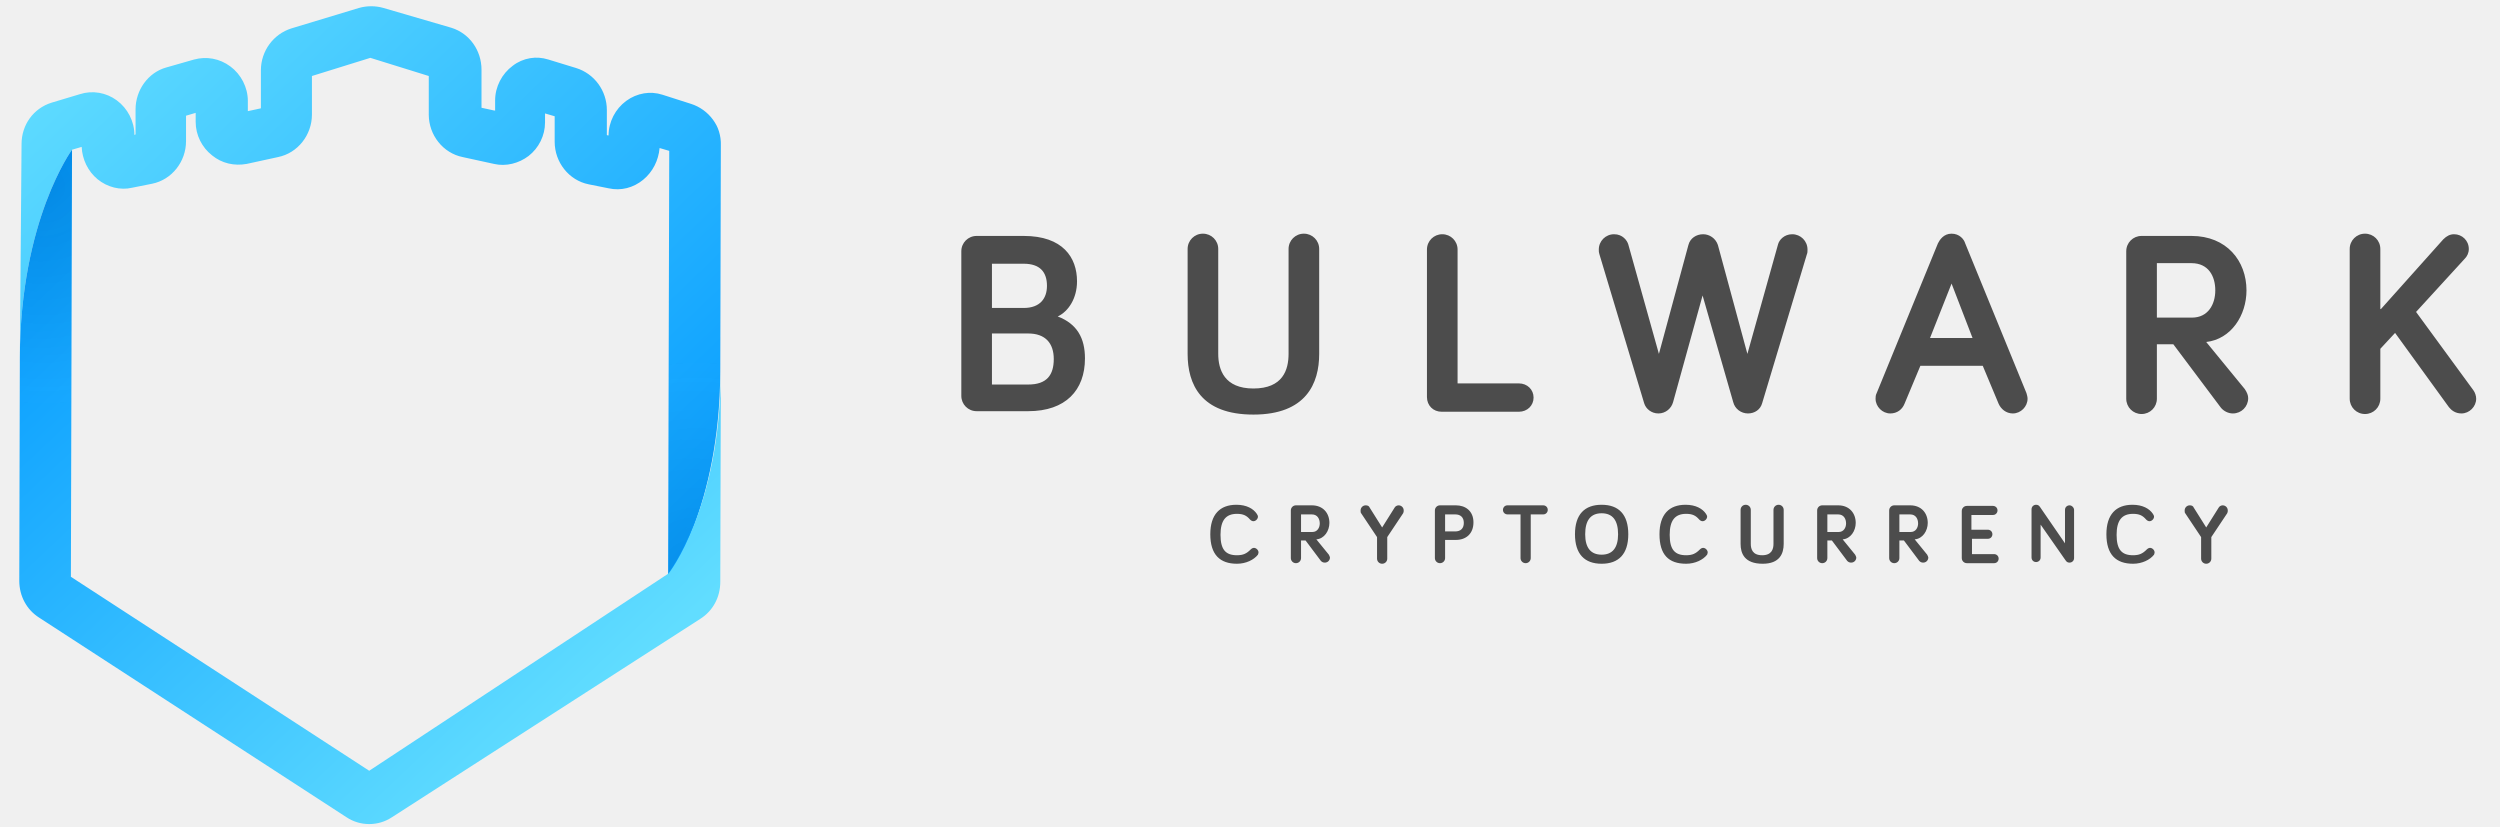
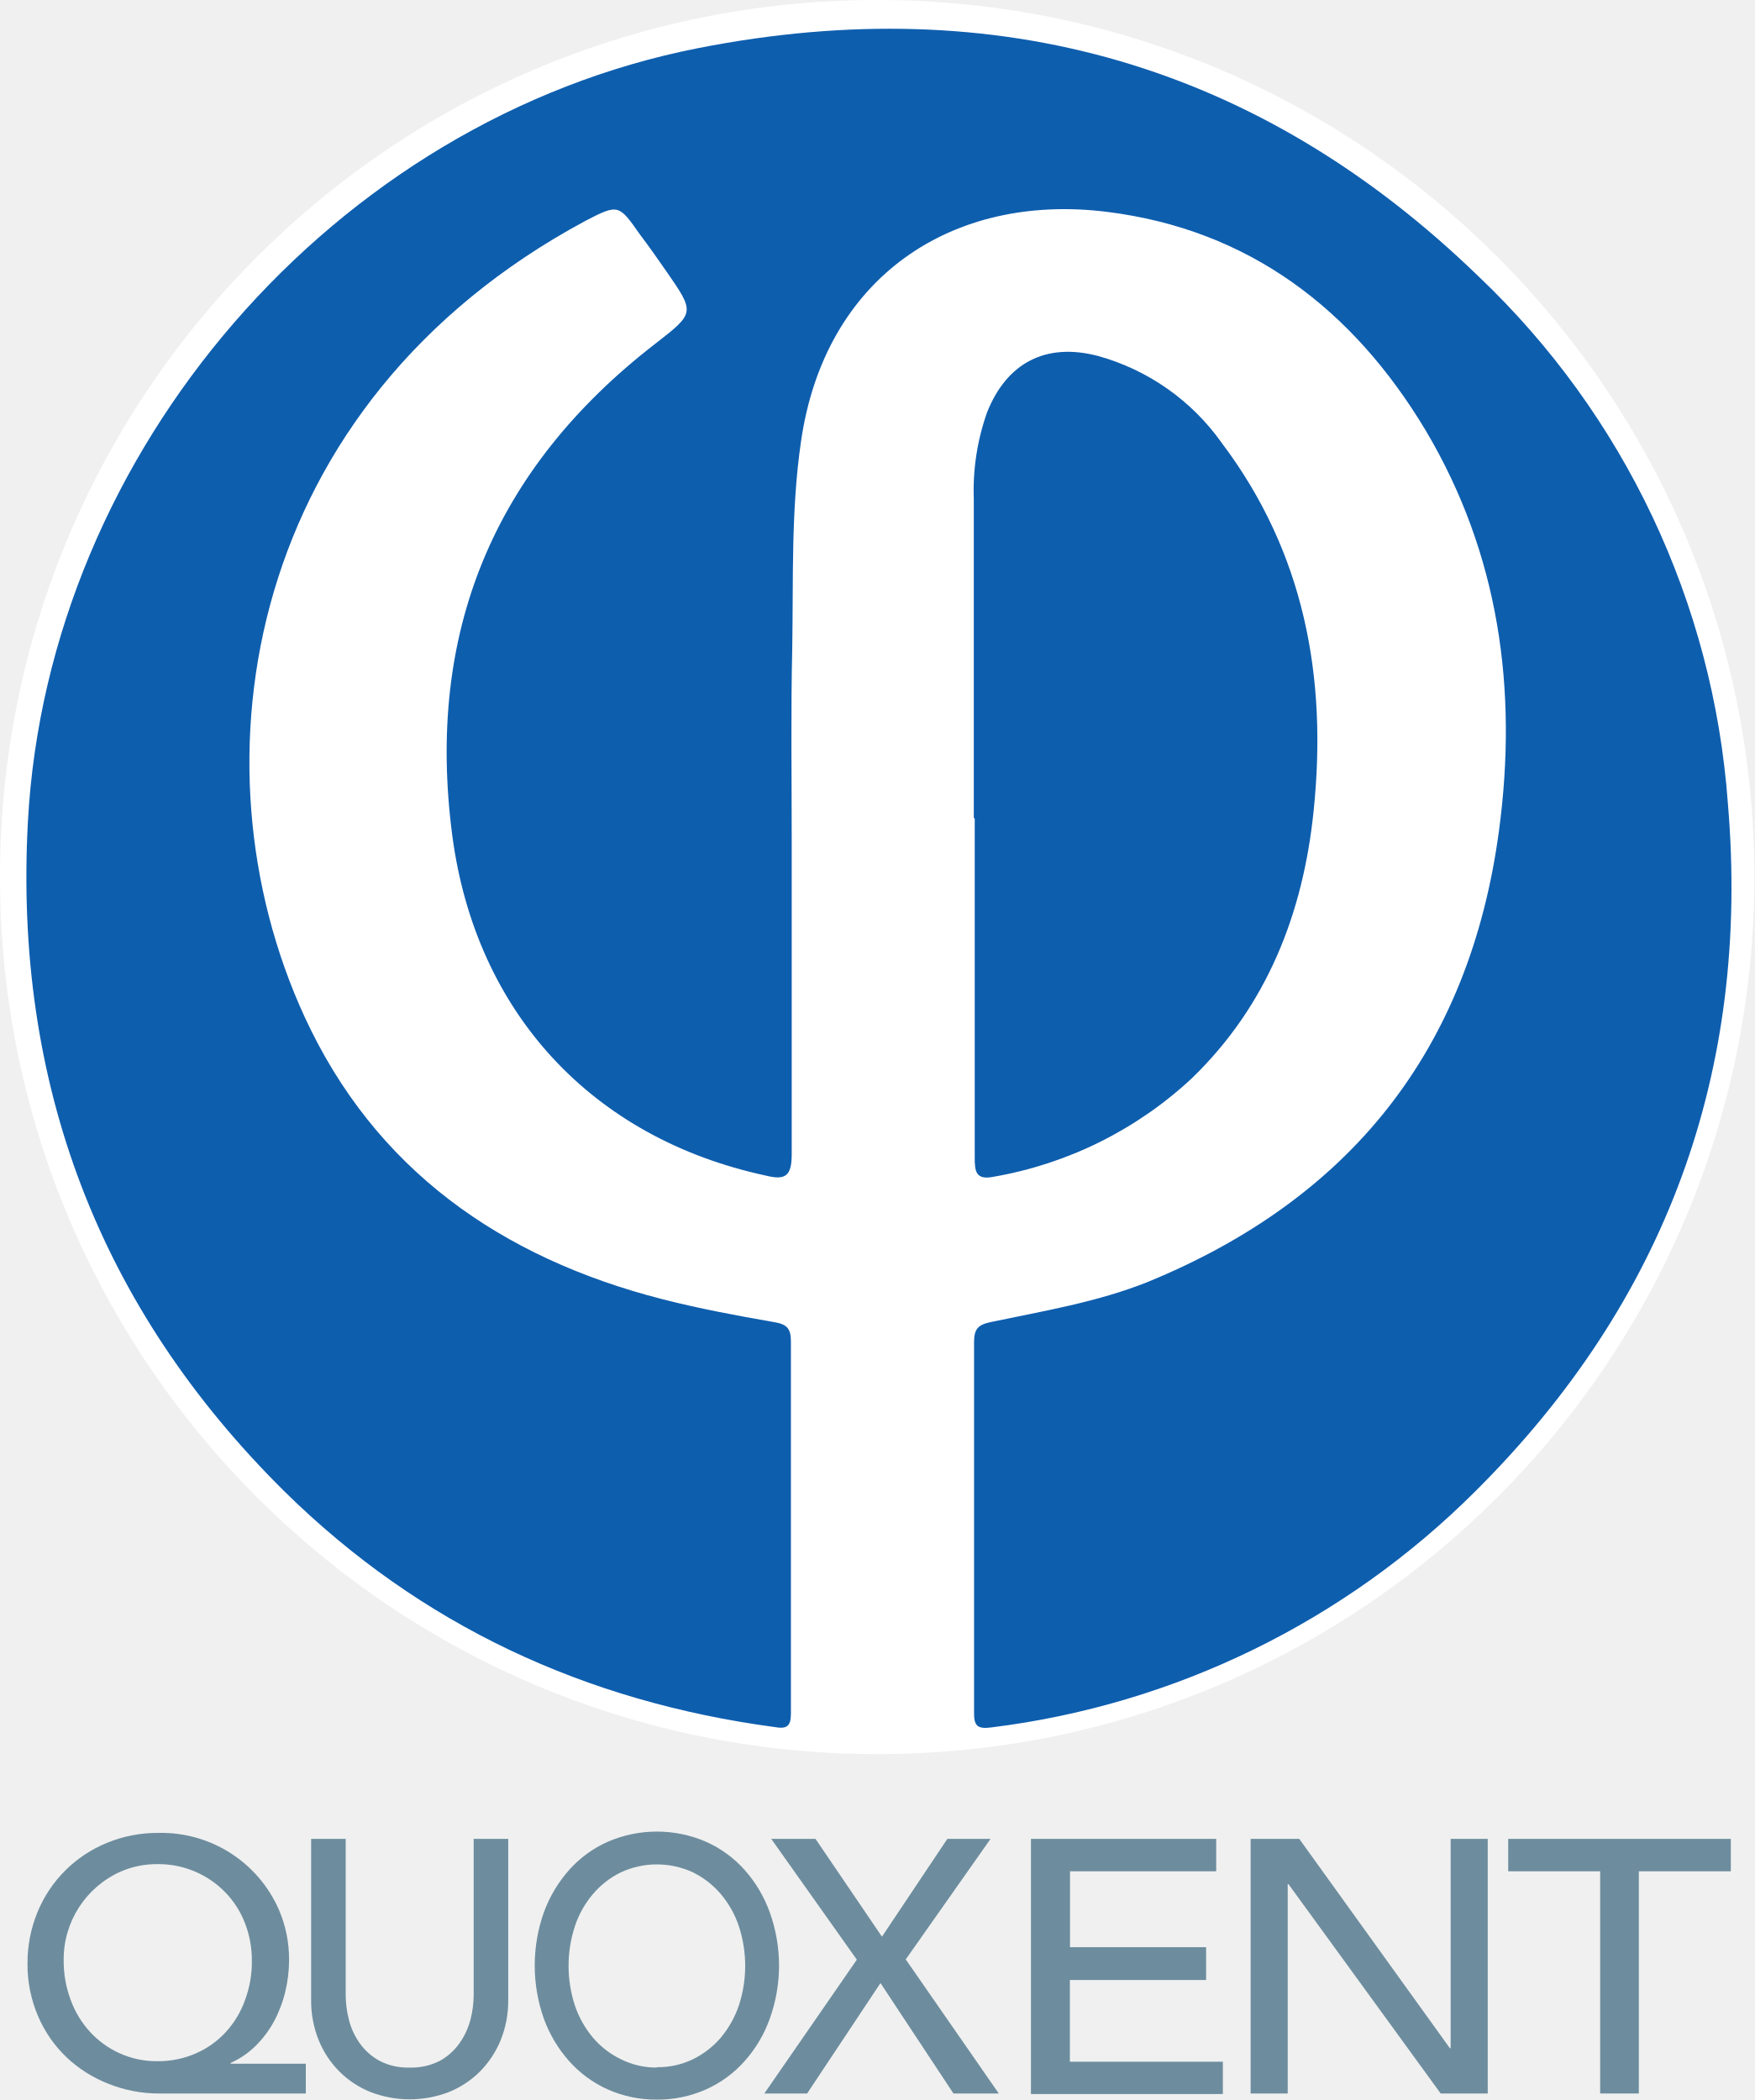
- <svg xmlns="http://www.w3.org/2000/svg" xmlns:xlink="http://www.w3.org/1999/xlink" viewBox="0 0 440.8 145.7" enable-background="new 0 0 440.8 145.7">
-   <style type="text/css">.st0{fill:#4C4C4C;} .st1{clip-path:url(#SVGID_2_);} .st2{fill:url(#SVGID_3_);} .st3{fill:url(#SVGID_4_);} .st4{filter:url(#Adobe_OpacityMaskFilter);} .st5{fill:url(#SVGID_6_);} .st6{opacity:0.19;mask:url(#SVGID_5_);fill:url(#SVGID_7_);} .st7{filter:url(#Adobe_OpacityMaskFilter_1_);} .st8{fill:url(#SVGID_9_);} .st9{opacity:0.19;mask:url(#SVGID_8_);fill:url(#SVGID_10_);}</style>
-   <g id="Layer_1_1_">
-     <path class="st0" d="M172.2 72.5c-1.5 0-2.7-1.2-2.7-2.7v-25.5c0-1.5 1.2-2.7 2.7-2.7h8.3c6.9 0 9.4 3.8 9.4 8 0 3-1.5 5.3-3.4 6.2 3.4 1.3 4.8 3.8 4.8 7.4 0 5.6-3.4 9.3-10 9.3h-9.1zm2.7-18.2h5.6c2.9 0 4.1-1.7 4.1-3.9 0-2.4-1.2-3.9-4.1-3.9h-5.6v7.8zm0 13.5h6.4c3.3 0 4.5-1.7 4.5-4.5s-1.5-4.5-4.5-4.5h-6.4v9zm34.5-5.4v-18.5c0-1.5 1.2-2.7 2.7-2.7s2.7 1.2 2.7 2.7v18.5c0 2.8 1.1 6.1 6.2 6.1 5.2 0 6.2-3.3 6.2-6.1v-18.5c0-1.5 1.2-2.7 2.7-2.7s2.7 1.2 2.7 2.7v18.5c0 5.2-2.3 10.7-11.6 10.7s-11.6-5.4-11.6-10.7zm58.4 5.2c1.5 0 2.6 1.1 2.6 2.5s-1.1 2.5-2.6 2.5h-13.6c-1.5 0-2.6-1.1-2.6-2.6v-26c0-1.5 1.2-2.7 2.7-2.7s2.7 1.2 2.7 2.7v23.6h10.8zm32.4-15.5l-5.2 18.8c-.3 1.1-1.3 2-2.6 2-1.2 0-2.2-.8-2.5-1.8l-7.9-26.3c-.1-.3-.1-.5-.1-.8 0-1.5 1.2-2.7 2.7-2.7 1.5 0 2.3 1.1 2.5 1.8l5.4 19.3 5.2-19.2c.3-1.2 1.4-1.9 2.6-1.9 1.1 0 2.2.7 2.6 1.9l5.2 19.2 5.4-19.3c.2-.8 1.1-1.8 2.5-1.8 1.5 0 2.7 1.2 2.7 2.7 0 .3 0 .6-.1.8l-7.9 26.3c-.3 1.1-1.3 1.8-2.5 1.8s-2.3-.8-2.6-2l-5.4-18.8zm38.4 12.4l-2.8 6.7c-.4 1-1.3 1.7-2.5 1.7-1.4 0-2.6-1.2-2.6-2.6 0-.3 0-.6.2-1l10.8-26.4c.3-.6 1-1.7 2.4-1.7s2.2 1 2.4 1.7l10.8 26.4c.1.3.2.7.2 1 0 1.4-1.2 2.6-2.6 2.6-1.2 0-2.1-.8-2.5-1.7l-2.8-6.7h-11zm5.5-14.5l-3.8 9.6h7.5l-3.7-9.6zm36.2 10.7v9.6c0 1.5-1.2 2.7-2.7 2.7-1.5 0-2.7-1.2-2.7-2.7v-26c0-1.5 1.2-2.7 2.7-2.7h8.8c6.2 0 9.7 4.4 9.7 9.6 0 4.4-2.7 8.6-7.1 9.1l6.8 8.3c.4.6.6 1.1.6 1.6 0 1.5-1.2 2.7-2.7 2.7-.8 0-1.6-.4-2.1-1l-8.4-11.2h-2.9zm0-14.3v9.6h6.2c2.8 0 4.1-2.3 4.1-4.8s-1.2-4.8-4.2-4.8h-6.1zm39.5 8.1l11-12.3c.6-.6 1.2-.9 1.9-.9 1.4 0 2.6 1.1 2.6 2.6 0 .7-.3 1.3-.7 1.7l-8.6 9.4 10.1 13.8c.3.4.5 1 .5 1.5 0 1.4-1.2 2.6-2.6 2.6-1.1 0-1.8-.6-2.2-1.1l-9.5-13.1-2.6 2.8v8.8c0 1.5-1.2 2.7-2.7 2.7-1.5 0-2.7-1.2-2.7-2.7v-26.4c0-1.5 1.2-2.7 2.7-2.7 1.5 0 2.7 1.2 2.7 2.7v10.6zm-247.6 18c-1.5 0-2.7-1.2-2.7-2.7v-25.5c0-1.5 1.2-2.7 2.7-2.7h8.3c6.9 0 9.4 3.8 9.4 8 0 3-1.5 5.3-3.4 6.2 3.4 1.3 4.8 3.8 4.8 7.4 0 5.6-3.4 9.3-10 9.3h-9.1zm2.7-18.2h5.6c2.9 0 4.1-1.7 4.1-3.9 0-2.4-1.2-3.9-4.1-3.9h-5.6v7.8zm0 13.5h6.4c3.3 0 4.5-1.7 4.5-4.5s-1.5-4.5-4.5-4.5h-6.4v9zm34.5-5.4v-18.5c0-1.5 1.2-2.7 2.7-2.7 1.5 0 2.7 1.2 2.7 2.7v18.5c0 2.8 1.1 6.1 6.2 6.1 5.2 0 6.2-3.3 6.2-6.1v-18.5c0-1.5 1.2-2.7 2.7-2.7s2.7 1.2 2.7 2.7v18.5c0 5.2-2.3 10.7-11.6 10.7s-11.6-5.4-11.6-10.7zm58.4 5.2c1.5 0 2.6 1.1 2.6 2.5s-1.1 2.5-2.6 2.5h-13.6c-1.5 0-2.6-1.1-2.6-2.6v-26c0-1.5 1.2-2.7 2.7-2.7s2.7 1.2 2.7 2.7v23.6h10.8zm32.4-15.5l-5.2 18.8c-.3 1.1-1.3 2-2.6 2-1.2 0-2.2-.8-2.5-1.8l-7.9-26.3c-.1-.3-.1-.5-.1-.8 0-1.5 1.2-2.7 2.7-2.7 1.5 0 2.3 1.1 2.5 1.8l5.4 19.3 5.2-19.2c.3-1.2 1.4-1.9 2.6-1.9 1.1 0 2.2.7 2.6 1.9l5.2 19.2 5.4-19.3c.2-.8 1.1-1.8 2.5-1.8 1.5 0 2.7 1.2 2.7 2.7 0 .3 0 .6-.1.8l-7.9 26.3c-.3 1.1-1.3 1.8-2.5 1.8s-2.3-.8-2.6-2l-5.4-18.8zm38.4 12.4l-2.8 6.7c-.4 1-1.3 1.7-2.5 1.7-1.4 0-2.6-1.2-2.6-2.6 0-.3 0-.6.2-1l10.8-26.4c.3-.6 1-1.7 2.4-1.7s2.2 1 2.4 1.7l10.8 26.4c.1.3.2.7.2 1 0 1.4-1.2 2.6-2.6 2.6-1.2 0-2.1-.8-2.5-1.7l-2.8-6.7h-11zm5.5-14.5l-3.8 9.6h7.5l-3.7-9.6zm36.2 10.7v9.6c0 1.5-1.2 2.7-2.7 2.7-1.5 0-2.7-1.2-2.7-2.7v-26c0-1.5 1.2-2.7 2.7-2.7h8.8c6.2 0 9.7 4.4 9.7 9.6 0 4.4-2.7 8.6-7.1 9.1l6.8 8.3c.4.6.6 1.1.6 1.6 0 1.5-1.2 2.7-2.7 2.7-.8 0-1.6-.4-2.1-1l-8.4-11.2h-2.9zm0-14.3v9.6h6.2c2.8 0 4.1-2.3 4.1-4.8s-1.2-4.8-4.2-4.8h-6.1zm39.5 8.1l11-12.3c.6-.6 1.2-.9 1.9-.9 1.4 0 2.6 1.1 2.6 2.6 0 .7-.3 1.3-.7 1.7l-8.6 9.4 10.1 13.8c.3.4.5 1 .5 1.5 0 1.4-1.2 2.6-2.6 2.6-1.1 0-1.8-.6-2.2-1.1l-9.5-13.1-2.6 2.8v8.8c0 1.5-1.2 2.7-2.7 2.7-1.5 0-2.7-1.2-2.7-2.7v-26.4c0-1.5 1.2-2.7 2.7-2.7 1.5 0 2.7 1.2 2.7 2.7v10.6zm-206.4 39.7c0-3.5 1.7-5.2 4.6-5.2 1.8 0 3 .7 3.6 1.6.1.2.2.3.2.5 0 .4-.4.8-.8.8-.2 0-.4-.1-.6-.3-.6-.7-1.2-1-2.3-1-2 0-2.9 1.2-2.9 3.7 0 2.6.9 3.6 2.9 3.6 1.1 0 1.7-.3 2.4-1 .2-.2.4-.3.6-.3.4 0 .8.4.8.8 0 .2-.1.3-.1.4-.7.9-2.1 1.6-3.7 1.6-3 0-4.7-1.6-4.7-5.2zm16 1.1v3.1c0 .5-.4.9-.9.9s-.9-.4-.9-.9v-8.4c0-.5.4-.9.9-.9h2.8c2 0 3.1 1.4 3.1 3.1 0 1.4-.9 2.8-2.3 2.9l2.2 2.7c.1.2.2.4.2.5 0 .5-.4.9-.9.9-.3 0-.5-.1-.7-.3l-2.7-3.6h-.8zm0-4.6v3.1h2c.9 0 1.3-.8 1.3-1.5 0-.8-.4-1.6-1.4-1.6h-1.9zm14.3 2.3l2.2-3.5c.1-.2.4-.4.7-.4.5 0 .9.4.9.9 0 .2 0 .3-.1.5l-2.8 4.2v3.8c0 .5-.4.9-.9.9s-.9-.4-.9-.9v-3.8l-2.8-4.2c-.1-.1-.1-.3-.1-.5 0-.5.4-.9.9-.9.3 0 .6.1.7.4l2.2 3.5zm11.1 2.3v3.1c0 .5-.4.9-.9.9s-.9-.4-.9-.9v-8.4c0-.5.4-.9.9-.9h2.8c1.7 0 3.1 1 3.1 3s-1.3 3.1-3.1 3.1h-1.9zm0-4.6v3h1.8c.9 0 1.5-.5 1.5-1.5s-.6-1.5-1.5-1.5h-1.8zm15.1 0v7.7c0 .5-.4.9-.9.9s-.9-.4-.9-.9v-7.7h-2.3c-.4 0-.8-.3-.8-.8 0-.4.3-.8.8-.8h6.3c.4 0 .8.3.8.8 0 .4-.3.8-.8.8h-2.2zm7.8 3.5c0-3.5 1.7-5.2 4.7-5.2s4.7 1.7 4.7 5.2-1.7 5.2-4.7 5.2-4.7-1.7-4.7-5.2zm1.8 0c0 2.4 1 3.6 2.9 3.6s2.9-1.2 2.9-3.6c0-2.5-1-3.7-2.9-3.7s-2.9 1.2-2.9 3.7zm13.1 0c0-3.5 1.7-5.2 4.6-5.2 1.8 0 3 .7 3.6 1.6.1.2.2.3.2.5 0 .4-.4.8-.8.8-.2 0-.4-.1-.6-.3-.6-.7-1.2-1-2.3-1-2 0-2.9 1.2-2.9 3.7 0 2.6.9 3.6 2.9 3.6 1.1 0 1.7-.3 2.4-1 .2-.2.4-.3.6-.3.4 0 .8.4.8.8 0 .2-.1.3-.1.4-.7.9-2.1 1.6-3.7 1.6-3.1 0-4.7-1.6-4.7-5.2zm14.3 1.7v-6c0-.5.4-.9.9-.9s.9.4.9.9v6c0 .9.3 2 2 2s2-1.1 2-2v-6c0-.5.4-.9.9-.9s.9.4.9.9v6c0 1.7-.7 3.5-3.7 3.5-3.2 0-3.9-1.8-3.9-3.5zm15.3-.6v3.1c0 .5-.4.9-.9.9s-.9-.4-.9-.9v-8.4c0-.5.4-.9.9-.9h2.8c2 0 3.1 1.4 3.1 3.1 0 1.4-.9 2.8-2.3 2.9l2.2 2.7c.1.2.2.4.2.5 0 .5-.4.9-.9.9-.3 0-.5-.1-.7-.3l-2.7-3.6h-.8zm0-4.6v3.1h2c.9 0 1.3-.8 1.3-1.5 0-.8-.4-1.6-1.4-1.6h-1.9zm12.7 4.6v3.1c0 .5-.4.9-.9.9s-.9-.4-.9-.9v-8.4c0-.5.4-.9.9-.9h2.8c2 0 3.1 1.4 3.1 3.1 0 1.4-.9 2.8-2.3 2.9l2.2 2.7c.1.2.2.4.2.5 0 .5-.4.9-.9.9-.3 0-.5-.1-.7-.3l-2.7-3.6h-.8zm0-4.6v3.1h2c.9 0 1.3-.8 1.3-1.5 0-.8-.4-1.6-1.4-1.6h-1.9zm12.8 2.7h2.8c.4 0 .8.3.8.8 0 .4-.3.8-.8.8h-2.8v2.7h3.9c.4 0 .8.3.8.8 0 .4-.3.8-.8.8h-4.8c-.5 0-.9-.4-.9-.9v-8.3c0-.5.4-.9.9-.9h4.6c.4 0 .8.3.8.8 0 .4-.3.8-.8.8h-3.8v2.6zm18-3.5v8.5c0 .5-.4.8-.8.8-.3 0-.5-.1-.7-.4l-4.4-6.3v5.8c0 .5-.4.8-.8.8-.5 0-.8-.4-.8-.8v-8.5c0-.5.4-.8.8-.8.3 0 .5.1.7.4l4.4 6.4v-5.9c0-.5.4-.8.8-.8s.8.4.8.8zm5.7 4.3c0-3.5 1.7-5.2 4.6-5.2 1.8 0 3 .7 3.6 1.6.1.2.2.3.2.5 0 .4-.4.8-.8.8-.2 0-.4-.1-.6-.3-.6-.7-1.2-1-2.3-1-2 0-2.9 1.2-2.9 3.7 0 2.6.9 3.6 2.9 3.6 1.1 0 1.7-.3 2.4-1 .2-.2.4-.3.6-.3.4 0 .8.4.8.8 0 .2-.1.3-.1.4-.7.9-2.1 1.6-3.7 1.6-3 0-4.7-1.6-4.7-5.2zm17.6-1.2l2.2-3.5c.1-.2.4-.4.7-.4.5 0 .9.4.9.9 0 .2 0 .3-.1.5l-2.8 4.2v3.8c0 .5-.4.9-.9.9s-.9-.4-.9-.9v-3.8l-2.8-4.2c-.1-.1-.1-.3-.1-.5 0-.5.4-.9.9-.9.3 0 .6.1.7.4l2.2 3.5z" />
-     <defs>
-       <path id="SVGID_1_" d="M121.8 18.3l-5-1.6c-2.2-.7-4.6-.3-6.5 1.1-1.9 1.4-3.1 3.7-3.1 6.1l-.2-.1v-4.4c0-3.4-2.2-6.4-5.4-7.4l-4.9-1.5c-2.2-.7-4.6-.3-6.4 1.1-1.9 1.4-3.1 3.7-3.1 6.1v1.8l-2.3-.5v-6.7c0-3.4-2.1-6.4-5.3-7.4l-12-3.5c-1.4-.4-2.9-.4-4.3 0l-12 3.6c-3.2 1-5.3 4-5.3 7.4v6.7l-2.3.5v-1.8c0-2.4-1.2-4.7-3.1-6.1-1.9-1.4-4.2-1.8-6.4-1.2l-4.9 1.4c-3.2.9-5.4 4-5.4 7.4v4.4l-.2.1c0-2.4-1.2-4.7-3.1-6.1-1.9-1.4-4.3-1.8-6.5-1.1l-5 1.5c-3.2 1-5.3 3.9-5.3 7.3l-.3 37.5-.1 39.5c0 2.7 1.3 5.1 3.5 6.5l54.2 35.2c1.2.8 2.6 1.2 4 1.2s2.8-.4 4-1.2l54.4-35c2.2-1.4 3.5-3.8 3.5-6.5l.1-37.1.1-39.9c0-3.3-2.2-6.3-5.4-7.3zm-56.7 117.6l-52.6-34.2.2-75.3 1.7-.5c.1 2.2 1.1 4.3 2.8 5.7 1.7 1.4 4 2 6.1 1.5l3.5-.7c3.5-.7 6-3.9 6-7.5v-4.5l1.7-.5v1.6c0 2.3 1.1 4.5 2.9 5.9 1.7 1.4 3.9 1.9 6.1 1.5l5.5-1.2c3.5-.7 6-3.9 6-7.5v-6.8l10.3-3.2 10.3 3.2v6.8c0 3.6 2.5 6.8 6 7.5l5.5 1.2c2.1.5 4.4-.1 6.1-1.4 1.8-1.4 2.9-3.6 2.9-5.9v-1.6l1.7.5v4.5c0 3.6 2.5 6.8 6 7.5l3.5.7c2.2.5 4.4-.1 6.1-1.5 1.7-1.4 2.7-3.4 2.9-5.6l1.7.5-.2 74.5-52.7 34.8z" />
-     </defs>
-     <clipPath id="SVGID_2_">
-       <use xlink:href="#SVGID_1_" overflow="visible" />
-     </clipPath>
-     <g class="st1">
-       <linearGradient id="SVGID_3_" gradientUnits="userSpaceOnUse" x1="22.693" y1="-41.819" x2="127.368" y2="66.829" gradientTransform="matrix(1 .002 -.002 1 -1.887 38.125)">
-         <stop offset="0" stop-color="#61DDFF" />
-         <stop offset="1" stop-color="#0098FF" />
-       </linearGradient>
-       <path class="st2" d="M121.9 18.3l-5-1.6c-2.2-.7-4.6-.3-6.5 1.1-1.9 1.4-3.1 3.7-3.1 6.1l-.2-.1v-4.4c0-3.4-2.2-6.4-5.4-7.4l-4.9-1.5c-2.2-.7-4.6-.3-6.4 1.1-1.9 1.4-3.1 3.7-3.1 6.1v1.8l-2.3-.5v-6.7c0-3.4-2.1-6.4-5.3-7.4l-12.1-3.5c-1.4-.4-2.9-.4-4.3 0l-11.9 3.6c-3.2 1-5.4 4-5.4 7.4v6.7l-2.3.5v-1.8c0-2.4-1.2-4.7-3.1-6.1-1.9-1.4-4.2-1.8-6.4-1.2l-4.9 1.4c-3.2.9-5.4 4-5.4 7.4v4.4l-.2.1c0-2.4-1.2-4.7-3.1-6.1-1.9-1.4-4.3-1.8-6.5-1.1l-5 1.5c-3.2 1-5.3 3.9-5.3 7.3l-.3 37.5c.1-24.1 9.2-36.5 9.2-36.5l1.7-.5c.1 2.2 1.1 4.3 2.8 5.7 1.7 1.4 4 2 6.1 1.5l3.5-.7c3.5-.7 6-3.9 6-7.5v-4.5l1.7-.5v1.6c0 2.3 1.1 4.5 2.9 5.9 1.7 1.4 3.9 1.9 6.1 1.5l5.5-1.2c3.5-.7 6-3.9 6-7.5v-6.8l10.3-3.2 10.3 3.2v6.8c0 3.6 2.5 6.8 6 7.5l5.5 1.2c2.1.5 4.4-.1 6.1-1.4 1.8-1.4 2.9-3.6 2.9-5.9v-1.6l1.7.5v4.5c0 3.6 2.5 6.8 6 7.5l3.5.7c2.2.5 4.4-.1 6.1-1.5 1.7-1.4 2.7-3.4 2.9-5.6l1.7.5-.2 75.3s9.1-12.3 9.2-36.4l.1-39.9c.1-3.3-2-6.3-5.2-7.3zm-5.5 5.8z" />
-       <linearGradient id="SVGID_4_" gradientUnits="userSpaceOnUse" x1="105.359" y1="87.499" x2="13.403" y2="-9.554" gradientTransform="matrix(1 .002 -.002 1 -1.887 38.125)">
-         <stop offset="0" stop-color="#61DDFF" />
-         <stop offset="1" stop-color="#0098FF" />
-       </linearGradient>
-       <path class="st3" d="M65.1 135.9l-52.6-34.2.2-75.3s-9.1 12.4-9.2 36.5l-.1 39.5c0 2.7 1.3 5.1 3.5 6.5l54.2 35.2c1.2.8 2.6 1.2 4 1.2s2.8-.4 4-1.2l54.4-35c2.2-1.4 3.5-3.8 3.5-6.5l.1-37.1c-.1 24.1-9.2 35.6-9.2 35.6l-52.8 34.8z" />
-       <defs>
-         <filter id="Adobe_OpacityMaskFilter" filterUnits="userSpaceOnUse" x="-31.1" y="-5.9" width="77.7" height="77.7">
-           <feColorMatrix values="1 0 0 0 0 0 1 0 0 0 0 0 1 0 0 0 0 0 1 0" />
-         </filter>
-       </defs>
-       <mask maskUnits="userSpaceOnUse" x="-31.1" y="-5.9" width="77.7" height="77.7" id="SVGID_5_">
-         <g class="st4">
-           <linearGradient id="SVGID_6_" gradientUnits="userSpaceOnUse" x1="-15.362" y1="-35.274" x2="158.069" y2="138.157" gradientTransform="matrix(1 .002 -.002 1 -1.887 38.125)">
-             <stop offset="0" stop-color="#00C6FF" />
-             <stop offset="1" stop-color="#0072FF" />
-           </linearGradient>
-           <path class="st5" d="M65.1 135.9l-52.6-34.2.2-75.3s-9.1 12.4-9.2 36.5l-.1 39.5c0 2.7 1.3 5.1 3.5 6.5l54.2 35.2c1.2.8 2.6 1.2 4 1.2s2.8-.4 4-1.2l54.4-35c2.2-1.4 3.5-3.8 3.5-6.5l.1-37.1c-.1 24.1-9.2 35.6-9.2 35.6l-52.8 34.8z" />
-         </g>
-       </mask>
-       <radialGradient id="SVGID_7_" cx="9.614" cy="-5.169" r="38.847" gradientTransform="matrix(1 .002 -.002 1 -1.887 38.125)" gradientUnits="userSpaceOnUse">
-         <stop offset="0" stop-color="#1D1D1B" />
-         <stop offset=".381" stop-color="#1F1F1D" stop-opacity=".619" />
-         <stop offset=".518" stop-color="#262624" stop-opacity=".482" />
-         <stop offset=".616" stop-color="#31312F" stop-opacity=".384" />
-         <stop offset=".696" stop-color="#424240" stop-opacity=".304" />
-         <stop offset=".763" stop-color="#585856" stop-opacity=".237" />
-         <stop offset=".823" stop-color="#737372" stop-opacity=".177" />
-         <stop offset=".878" stop-color="#939392" stop-opacity=".122" />
-         <stop offset=".928" stop-color="#B8B8B8" stop-opacity=".072" />
-         <stop offset=".972" stop-color="#E1E1E1" stop-opacity=".028" />
-         <stop offset="1" stop-color="#fff" stop-opacity="0" />
-       </radialGradient>
-       <circle class="st6" cx="7.7" cy="33" r="38.8" />
-       <defs>
-         <filter id="Adobe_OpacityMaskFilter_1_" filterUnits="userSpaceOnUse" x="83.9" y="63.1" width="77.7" height="77.7">
-           <feColorMatrix values="1 0 0 0 0 0 1 0 0 0 0 0 1 0 0 0 0 0 1 0" />
-         </filter>
-       </defs>
-       <mask maskUnits="userSpaceOnUse" x="83.9" y="63.1" width="77.7" height="77.7" id="SVGID_8_">
-         <g class="st7">
-           <linearGradient id="SVGID_9_" gradientUnits="userSpaceOnUse" x1="6.195" y1="-56.667" x2="178.919" y2="116.057" gradientTransform="matrix(1 .002 -.002 1 -1.887 38.125)">
-             <stop offset="0" stop-color="#00C6FF" />
-             <stop offset="1" stop-color="#0072FF" />
-           </linearGradient>
-           <path class="st8" d="M121.9 18.3l-5-1.6c-2.2-.7-4.6-.3-6.5 1.1-1.9 1.4-3.1 3.7-3.1 6.1l-.2-.1v-4.4c0-3.4-2.2-6.4-5.4-7.4l-4.9-1.5c-2.2-.7-4.6-.3-6.4 1.1-1.9 1.4-3.1 3.7-3.1 6.1v1.8l-2.3-.5v-6.7c0-3.4-2.1-6.4-5.3-7.4l-12.1-3.5c-1.4-.4-2.9-.4-4.3 0l-11.9 3.6c-3.2 1-5.4 4-5.4 7.4v6.7l-2.3.5v-1.8c0-2.4-1.2-4.7-3.1-6.1-1.9-1.4-4.2-1.8-6.4-1.2l-4.9 1.4c-3.2.9-5.4 4-5.4 7.4v4.4l-.2.1c0-2.4-1.2-4.7-3.1-6.1-1.9-1.4-4.3-1.8-6.5-1.1l-5 1.5c-3.2 1-5.3 3.9-5.3 7.3l-.3 37.5c.1-24.1 9.2-36.5 9.2-36.5l1.7-.5c.1 2.2 1.1 4.3 2.8 5.7 1.7 1.4 4 2 6.1 1.5l3.5-.7c3.5-.7 6-3.9 6-7.5v-4.5l1.7-.5v1.6c0 2.3 1.1 4.5 2.9 5.9 1.7 1.4 3.9 1.9 6.1 1.5l5.5-1.2c3.5-.7 6-3.9 6-7.5v-6.8l10.3-3.2 10.3 3.2v6.8c0 3.6 2.5 6.8 6 7.5l5.5 1.2c2.1.5 4.4-.1 6.1-1.4 1.8-1.4 2.9-3.6 2.9-5.9v-1.6l1.7.5v4.5c0 3.6 2.5 6.8 6 7.5l3.5.7c2.2.5 4.4-.1 6.1-1.5 1.7-1.4 2.7-3.4 2.9-5.6l1.7.5-.2 74.5s9.1-11.5 9.2-35.6l.1-39.9c.1-3.3-2-6.3-5.2-7.3zm-5.5 5.8z" />
-         </g>
-       </mask>
-       <radialGradient id="SVGID_10_" cx="124.819" cy="63.558" r="38.847" gradientTransform="matrix(1 .002 -.002 1 -1.887 38.125)" gradientUnits="userSpaceOnUse">
-         <stop offset="0" stop-color="#1D1D1B" />
-         <stop offset=".381" stop-color="#1F1F1D" stop-opacity=".619" />
-         <stop offset=".518" stop-color="#262624" stop-opacity=".482" />
-         <stop offset=".616" stop-color="#31312F" stop-opacity=".384" />
-         <stop offset=".696" stop-color="#424240" stop-opacity=".304" />
-         <stop offset=".763" stop-color="#585856" stop-opacity=".237" />
-         <stop offset=".823" stop-color="#737372" stop-opacity=".177" />
-         <stop offset=".878" stop-color="#939392" stop-opacity=".122" />
-         <stop offset=".928" stop-color="#B8B8B8" stop-opacity=".072" />
-         <stop offset=".972" stop-color="#E1E1E1" stop-opacity=".028" />
-         <stop offset="1" stop-color="#fff" stop-opacity="0" />
-       </radialGradient>
-       <circle class="st9" cx="122.8" cy="102" r="38.8" />
-     </g>
-   </g>
+ <svg xmlns="http://www.w3.org/2000/svg" id="Layer_1" data-name="Layer 1" viewBox="0 0 132.01 158.03">
+   <defs>
+     <style>.cls-1{fill:#fff;}.cls-2{fill:#0e5eae;}.cls-3{fill:#6d8d9e;}</style>
+   </defs>
+   <circle class="cls-1" cx="66" cy="66" r="66" />
+   <path class="cls-2" d="M778.56,1261.16c0,7.9,0,15.8,0,23.69,0,1.59-.42,2-1.93,1.62-13.09-2.81-21.85-12.27-23.61-25.6q-3-22.87,15.27-37c3-2.33,3-2.33.84-5.45-.65-.94-1.3-1.86-2-2.79-1.58-2.25-1.61-2.3-4.11-1-25.48,13.71-29.94,40.69-21.12,59.87,5.3,11.52,14.8,18.15,26.9,21.26,2.77.71,5.6,1.24,8.42,1.73,1,.16,1.28.5,1.28,1.47q0,14,0,28c0,1-.35,1.16-1.26,1-14.2-1.91-26.6-7.64-36.83-17.71-14-13.85-20.39-30.77-19.32-50.43,1.51-27.91,23.08-52.83,50.44-58.2,22.51-4.43,42.26,1.23,58.72,17.19A60.78,60.78,0,0,1,849,1258.47c1.71,20.16-4.67,37.5-19,51.75a62.35,62.35,0,0,1-36.4,17.77c-1.11.15-1.33-.14-1.32-1.16q0-13.92,0-27.83c0-1,.31-1.31,1.25-1.51,4-.84,8-1.5,11.77-3,15.3-6.26,24.27-17.49,26.48-34,1.42-10.62,0-20.81-5.52-30.1-5.44-9.08-13.26-15.12-24-16.45-11.62-1.44-21.22,4.9-23,17.28-.76,5.18-.57,10.38-.66,15.57C778.49,1251.58,778.56,1256.37,778.56,1261.16Z" transform="translate(-718.99 -1198)" />
+   <path class="cls-2" d="M792.26,1259.55q0-12,0-24a17.64,17.64,0,0,1,1-6.52c1.49-3.75,4.44-5.26,8.32-4.25a16.94,16.94,0,0,1,9.35,6.57c6.21,8.24,7.94,17.64,6.9,27.67-.79,7.71-3.5,14.65-9.17,20.13a29.19,29.19,0,0,1-14.89,7.4c-1.37.28-1.44-.4-1.44-1.45,0-8.5,0-17,0-25.5Z" transform="translate(-718.99 -1198)" />
+   <path class="cls-3" d="M742,1355.54H731a10.14,10.14,0,0,1-3.85-.73,9.74,9.74,0,0,1-3.16-2,9.3,9.3,0,0,1-2.14-3.1,9.78,9.78,0,0,1-.79-3.93,10.06,10.06,0,0,1,.76-3.91,9.55,9.55,0,0,1,5.24-5.2,10,10,0,0,1,3.91-.74,9.65,9.65,0,0,1,9,5.77,9.39,9.39,0,0,1,.77,3.8,10.11,10.11,0,0,1-.29,2.4,9.34,9.34,0,0,1-.84,2.21,8,8,0,0,1-1.38,1.84,6.42,6.42,0,0,1-1.88,1.29v.06H742Zm-11.15-2.43a7,7,0,0,0,2.88-.59,6.67,6.67,0,0,0,2.24-1.59,7.11,7.11,0,0,0,1.45-2.4,8.21,8.21,0,0,0,.52-3,7.67,7.67,0,0,0-.53-2.84,6.84,6.84,0,0,0-1.48-2.3,7,7,0,0,0-5.08-2.11,6.8,6.8,0,0,0-2.8.57,7.23,7.23,0,0,0-4.27,6.63,8.43,8.43,0,0,0,.52,3,7.25,7.25,0,0,0,1.45,2.41,6.85,6.85,0,0,0,2.23,1.62A6.73,6.73,0,0,0,730.88,1353.11Z" transform="translate(-718.99 -1198)" />
+   <path class="cls-3" d="M745,1336.38v11.75a7.64,7.64,0,0,0,.24,1.85,5.27,5.27,0,0,0,.81,1.77,4.45,4.45,0,0,0,1.49,1.33,4.62,4.62,0,0,0,2.27.51,4.69,4.69,0,0,0,2.28-.51,4.42,4.42,0,0,0,1.48-1.33,5.5,5.5,0,0,0,.82-1.77,7.64,7.64,0,0,0,.24-1.85v-11.75h2.6v12.15a7.86,7.86,0,0,1-.57,3,7.27,7.27,0,0,1-1.57,2.37,7.05,7.05,0,0,1-2.35,1.54,8.19,8.19,0,0,1-5.85,0,7,7,0,0,1-2.35-1.54,7.11,7.11,0,0,1-1.57-2.37,7.86,7.86,0,0,1-.57-3v-12.15Z" transform="translate(-718.99 -1198)" />
+   <path class="cls-3" d="M768.41,1356a8.85,8.85,0,0,1-3.7-.77,8.56,8.56,0,0,1-2.9-2.13,9.87,9.87,0,0,1-1.9-3.19,12,12,0,0,1,0-8,10,10,0,0,1,1.9-3.19,8.54,8.54,0,0,1,2.9-2.12,9.3,9.3,0,0,1,7.41,0,8.54,8.54,0,0,1,2.9,2.12,9.78,9.78,0,0,1,1.89,3.19,11.82,11.82,0,0,1,0,8,9.67,9.67,0,0,1-1.89,3.19,8.56,8.56,0,0,1-2.9,2.13A8.89,8.89,0,0,1,768.41,1356Zm0-2.44a6,6,0,0,0,2.74-.61,6.53,6.53,0,0,0,2.09-1.63,7.61,7.61,0,0,0,1.35-2.42,9.59,9.59,0,0,0,0-5.93,7.4,7.4,0,0,0-1.35-2.42,6.56,6.56,0,0,0-2.09-1.64,6.44,6.44,0,0,0-5.47,0,6.45,6.45,0,0,0-2.09,1.64,7.22,7.22,0,0,0-1.35,2.42,9.59,9.59,0,0,0,0,5.93,7.42,7.42,0,0,0,1.35,2.42,6.43,6.43,0,0,0,2.09,1.63A6,6,0,0,0,768.41,1353.59Z" transform="translate(-718.99 -1198)" />
+   <path class="cls-3" d="M783.46,1345.47l-6.44-9.09h3.33l5,7.36,4.92-7.36h3.25l-6.38,9.07,7,10.09h-3.41l-5.49-8.31-5.52,8.31h-3.22Z" transform="translate(-718.99 -1198)" />
+   <path class="cls-3" d="M796.56,1336.38H810.5v2.44h-11v5.71h10.24V1347H799.49v6.15H811v2.43H796.56Z" transform="translate(-718.99 -1198)" />
+   <path class="cls-3" d="M813.09,1336.38h3.66l11.33,15.75h.06v-15.75h2.79v19.16h-3.54l-11.45-15.75h-.06v15.75h-2.79Z" transform="translate(-718.99 -1198)" />
+   <path class="cls-3" d="M839.39,1338.82h-6.92v-2.44h16.75v2.44H842.3v16.72h-2.91Z" transform="translate(-718.99 -1198)" />
</svg>
